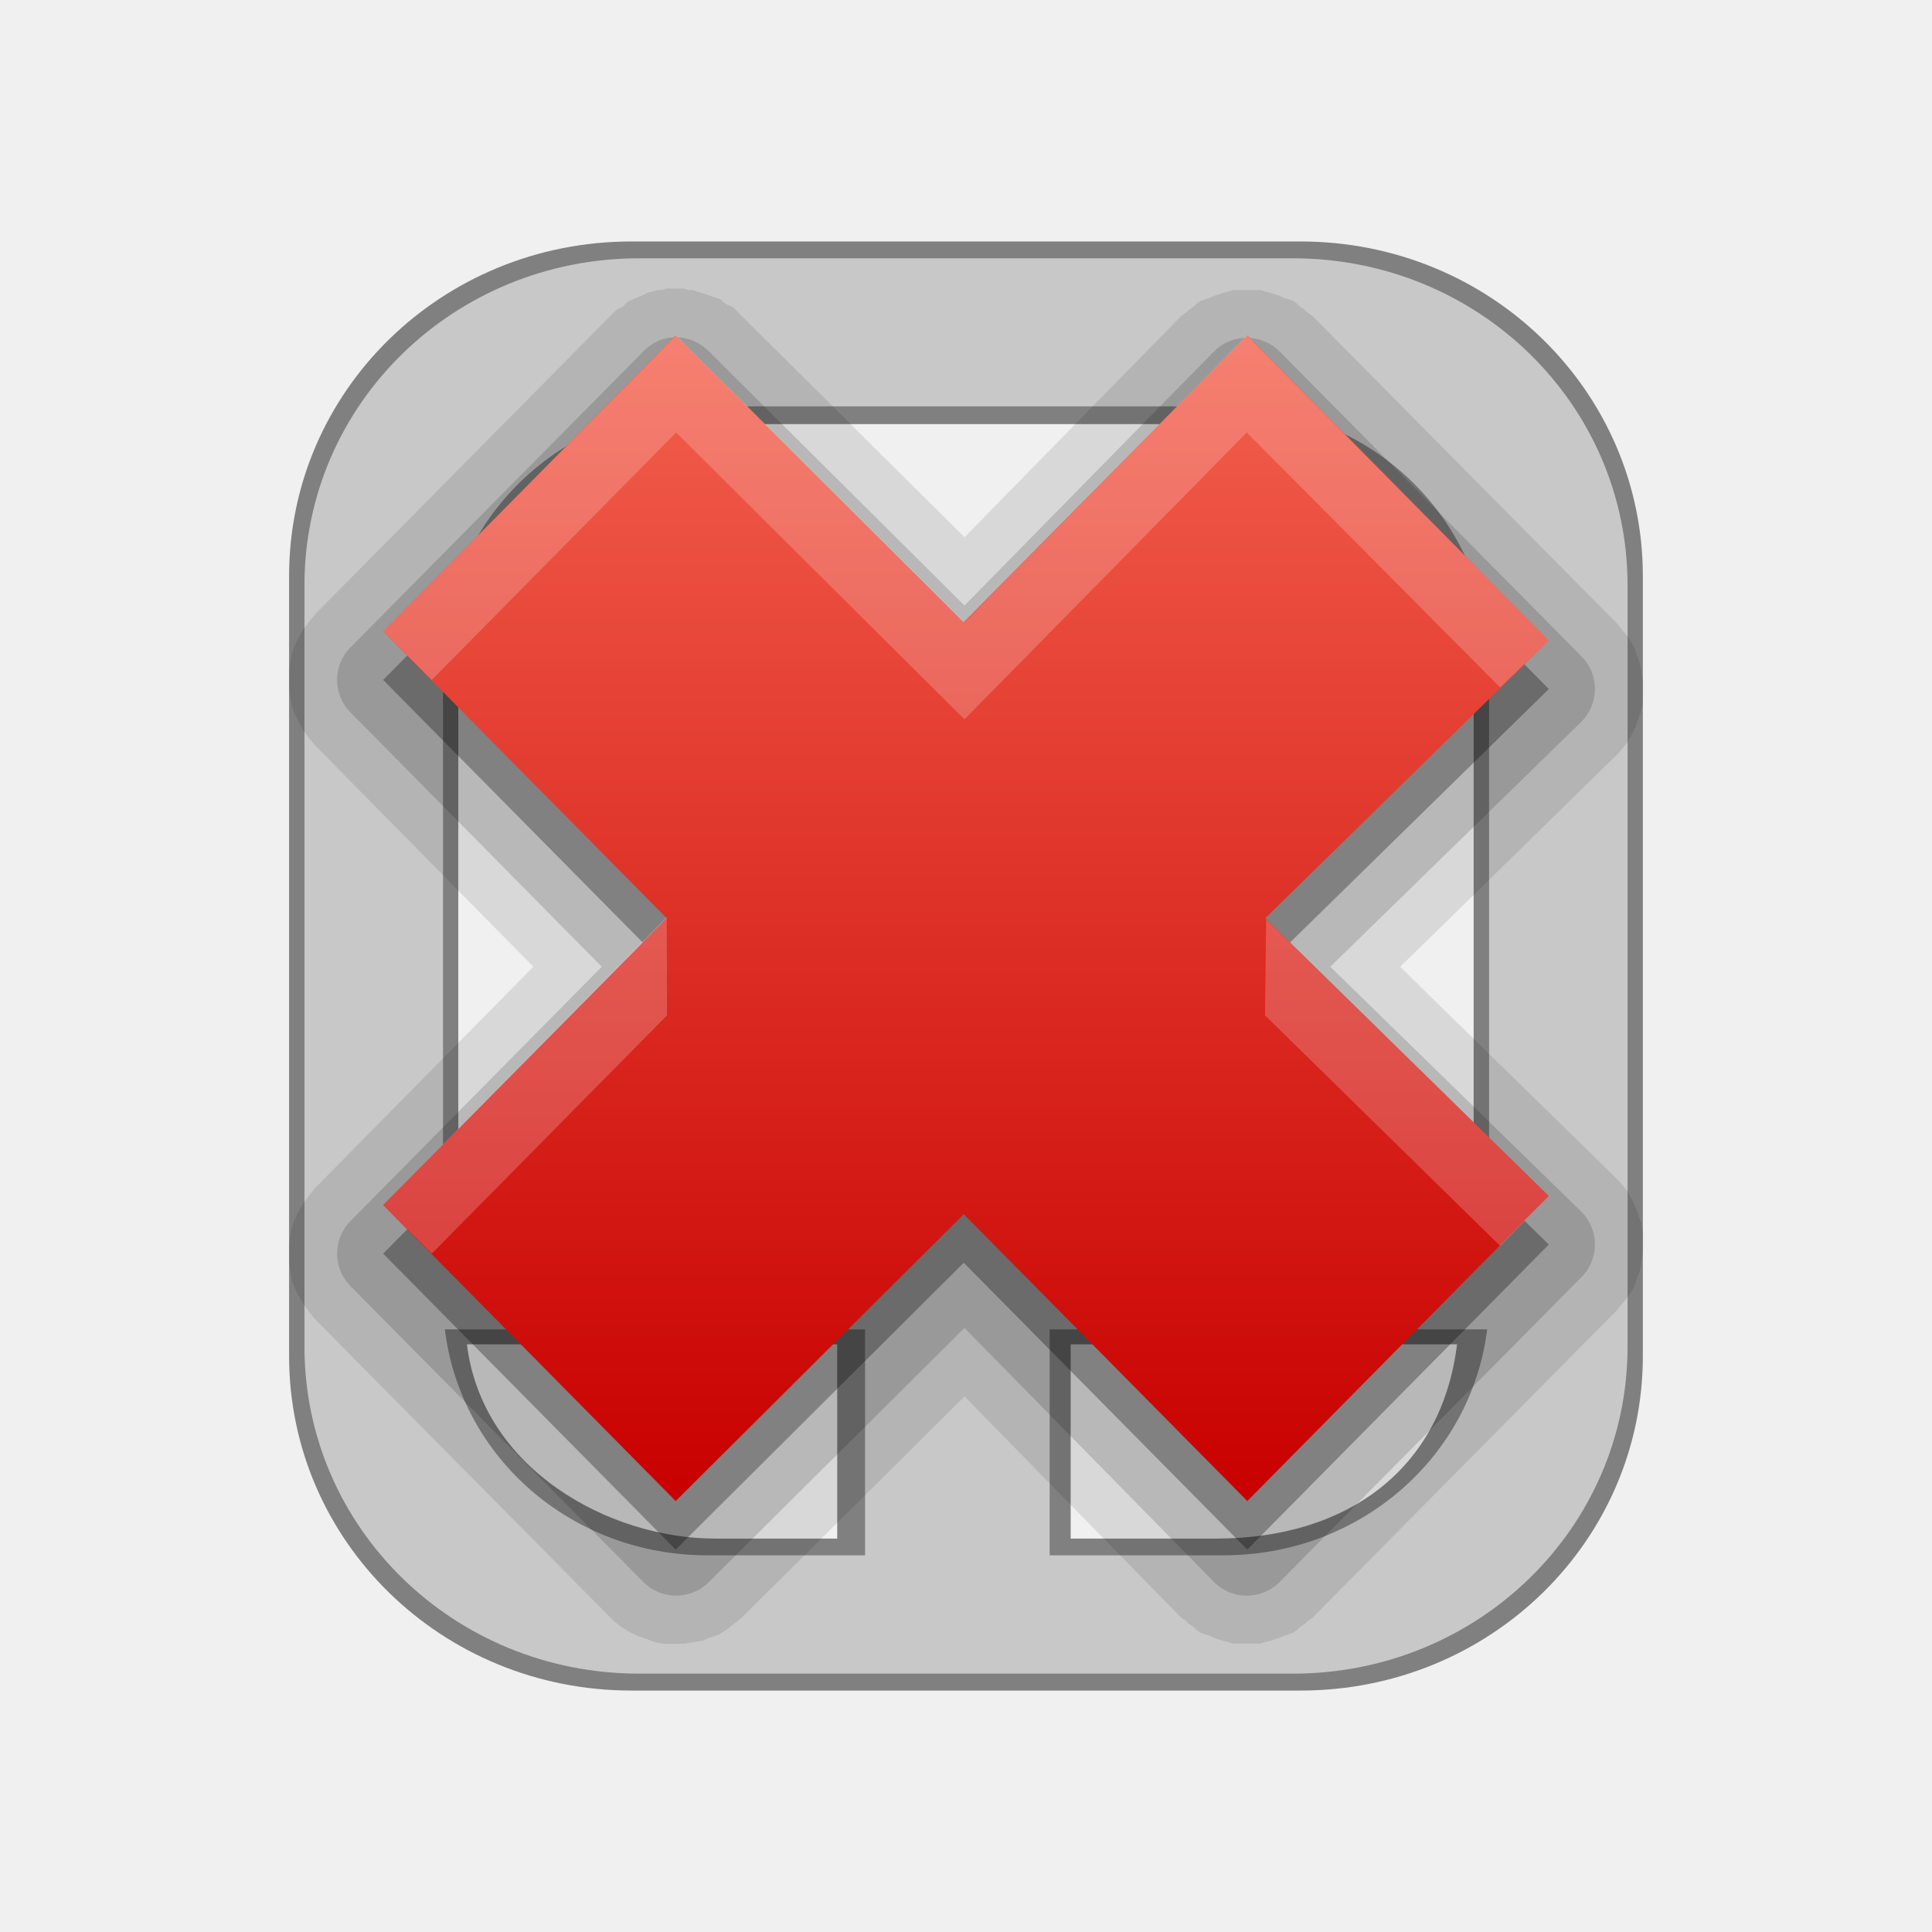
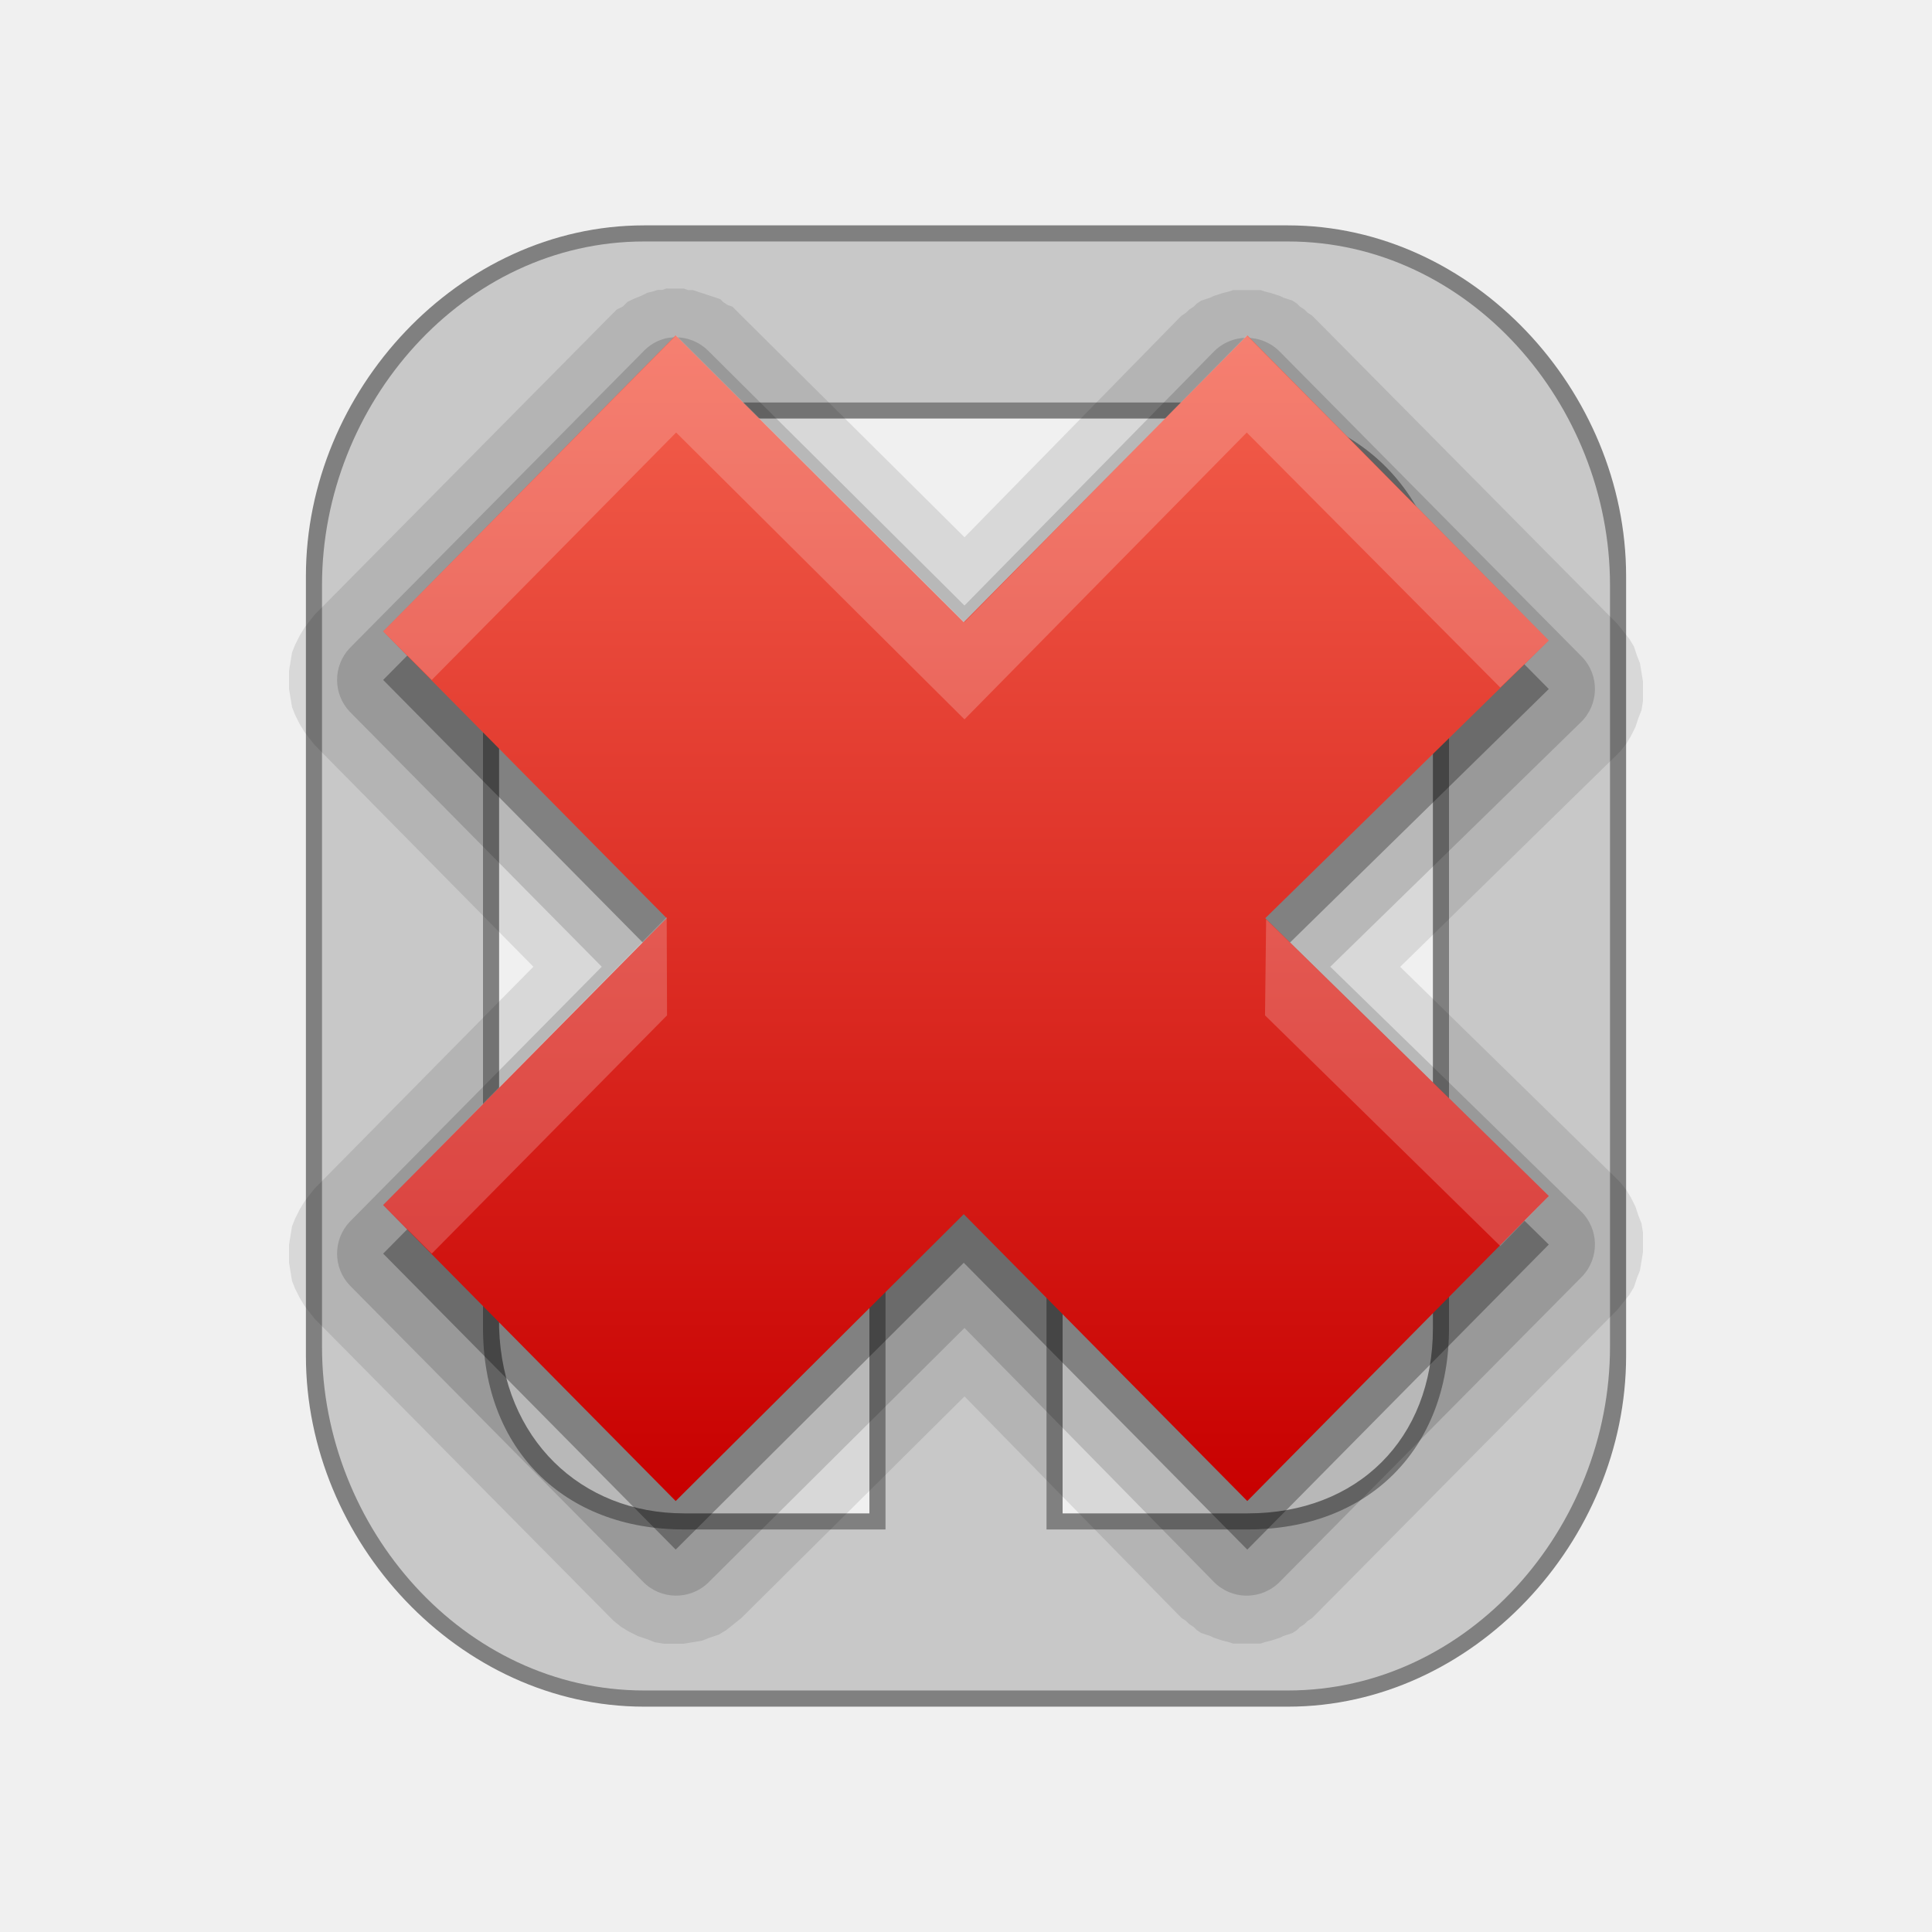
<svg xmlns="http://www.w3.org/2000/svg" xmlns:xlink="http://www.w3.org/1999/xlink" width="24" height="24" id="svg2" version="1.1">
  <defs id="defs4">
    <linearGradient id="linearGradient3813">
      <stop style="stop-color:#787878;stop-opacity:1;" offset="0" id="stop3815" />
      <stop style="stop-color:#787878;stop-opacity:1;" offset="1" id="stop3817" />
    </linearGradient>
    <linearGradient id="linearGradient3975">
      <stop style="stop-color:#ffffff;stop-opacity:1;" offset="0" id="stop3977" />
      <stop style="stop-color:#c8c8c8;stop-opacity:1;" offset="1" id="stop3979" />
    </linearGradient>
    <linearGradient xlink:href="#linearGradient3975-8" id="linearGradient3981-2" x1="7.142" y1="563.793" x2="757.146" y2="563.793" gradientUnits="userSpaceOnUse" />
    <linearGradient id="linearGradient3975-8">
      <stop style="stop-color:#ffffff;stop-opacity:1;" offset="0" id="stop3977-9" />
      <stop style="stop-color:#c8c8c8;stop-opacity:1;" offset="1" id="stop3979-7" />
    </linearGradient>
    <linearGradient xlink:href="#linearGradient3183" id="linearGradient4154" gradientUnits="userSpaceOnUse" gradientTransform="matrix(0,-3,2.96525,0,13.33592,19.00001)" x1="11" y1="11.016" x2="19" y2="11.016" />
    <linearGradient id="linearGradient3183">
      <stop id="stop3185" style="stop-color:#c80000;stop-opacity:1" offset="0" />
      <stop id="stop3187" style="stop-color:#f3604d;stop-opacity:1" offset="1" />
    </linearGradient>
    <linearGradient xlink:href="#linearGradient3183-2" id="linearGradient4154-4" gradientUnits="userSpaceOnUse" gradientTransform="matrix(0,-3,2.96525,0,6.320291,80.99764)" x1="11" y1="11.016" x2="19" y2="11.016" />
    <linearGradient id="linearGradient3183-2">
      <stop id="stop3185-4" style="stop-color:#c80000;stop-opacity:1" offset="0" />
      <stop id="stop3187-9" style="stop-color:#f3604d;stop-opacity:1" offset="1" />
    </linearGradient>
    <linearGradient id="linearGradient3975-6">
      <stop style="stop-color:#ffffff;stop-opacity:1;" offset="0" id="stop3977-5" />
      <stop style="stop-color:#c8c8c8;stop-opacity:1;" offset="1" id="stop3979-6" />
    </linearGradient>
    <linearGradient xlink:href="#linearGradient3183-2-1" id="linearGradient4154-4-7" gradientUnits="userSpaceOnUse" gradientTransform="matrix(0,-3,2.96525,0,6.320291,80.99764)" x1="11" y1="11.016" x2="19" y2="11.016" />
    <linearGradient id="linearGradient3183-2-1">
      <stop id="stop3185-4-3" style="stop-color:#c80000;stop-opacity:1" offset="0" />
      <stop id="stop3187-9-9" style="stop-color:#f3604d;stop-opacity:1" offset="1" />
    </linearGradient>
    <linearGradient id="linearGradient3183-2-1-6">
      <stop id="stop3185-4-3-3" style="stop-color:#c8c8c8;stop-opacity:1;" offset="0" />
      <stop id="stop3187-9-9-9" style="stop-color:#646464;stop-opacity:1;" offset="1" />
    </linearGradient>
    <linearGradient id="linearGradient3183-2-1-8">
      <stop id="stop3185-4-3-8" style="stop-color:#dcdcdc;stop-opacity:1;" offset="0" />
      <stop id="stop3187-9-9-1" style="stop-color:#b4b4b4;stop-opacity:1;" offset="1" />
    </linearGradient>
    <linearGradient xlink:href="#linearGradient3183-2-1-8-3" id="linearGradient5492-6" gradientUnits="userSpaceOnUse" gradientTransform="matrix(0,-4.557107,4.504321,0,344.6231,643.306)" x1="11" y1="11.016" x2="19" y2="11.016" />
    <linearGradient id="linearGradient3183-2-1-8-3">
      <stop id="stop3185-4-3-8-7" style="stop-color:#dcdcdc;stop-opacity:1;" offset="0" />
      <stop id="stop3187-9-9-1-1" style="stop-color:#b4b4b4;stop-opacity:1;" offset="1" />
    </linearGradient>
    <linearGradient xlink:href="#linearGradient3183-2-1-5" id="linearGradient4154-4-7-6" gradientUnits="userSpaceOnUse" gradientTransform="matrix(0,-3,2.96525,0,6.320291,80.99764)" x1="11" y1="11.016" x2="19" y2="11.016" />
    <linearGradient id="linearGradient3183-2-1-5">
      <stop id="stop3185-4-3-5" style="stop-color:#c80000;stop-opacity:1" offset="0" />
      <stop id="stop3187-9-9-92" style="stop-color:#f3604d;stop-opacity:1" offset="1" />
    </linearGradient>
  </defs>
  <g id="layer1" transform="translate(-362.2949,-583.3803)">
-     <path style="fill:#808080;fill-opacity:1;stroke:none" d="m 370.138,586.38 c -2.356,0 -4.252,1.856 -4.252,4.157 l 0,9.687 c 0,2.301 1.896,4.157 4.252,4.157 l 8.313,0 c 2.356,0 4.252,-1.856 4.252,-4.157 l 0,-9.687 c 0,-2.301 -1.896,-4.157 -4.252,-4.157 z m 1.051,2.269 6.223,0 c 1.767,0 3.189,1.38 3.189,3.106 l 0,5.725 -12.613,0 0,-5.725 c 0,-1.726 1.434,-3.106 3.201,-3.106 z m -3.094,11.431 4.6,0 0,2.413 -1.517,0 c -1.324,0 -2.893,-0.868 -3.083,-2.413 z m 7.5,0 4.8,0 c -0.191,1.545 -1.358,2.413 -2.994,2.413 l -1.806,0 z" id="rect6873" />
-     <path style="fill:#c8c8c8;fill-opacity:1;stroke:none" d="m 370.234,586.589 c -2.302,0 -4.157,1.813 -4.157,4.061 l 0,9.46 c 0,2.248 1.854,4.061 4.157,4.061 l 8.122,0 c 2.302,0 4.157,-1.813 4.157,-4.061 l 0,-9.46 c 0,-2.248 -1.854,-4.061 -4.157,-4.061 l -8.122,0 z m 0.86,1.839 6.414,0 c 1.821,0 3.285,1.423 3.285,3.201 l 0,6.127 -12.995,0 0,-6.127 c 0,-1.778 1.476,-3.201 3.297,-3.201 z m -3.273,11.466 5.22,0 0,2.807 -1.959,0 c -1.686,0 -3.066,-1.215 -3.261,-2.807 z m 7.513,0 5.435,0 c -0.197,1.592 -1.587,2.807 -3.273,2.807 l -2.162,0 0,-2.807 z" id="rect6896" />
+     <path style="fill:#808080;fill-opacity:1;stroke:none;stroke-width:1" d="m 370.295,586.18 c -2.297,0 -4.2,2.056 -4.2,4.357 v 9.687 c 0,2.301 1.903,4.357 4.2,4.357 h 8 c 2.298,0 4.2,-2.056 4.2,-4.357 v -9.687 c 0,-2.301 -1.902,-4.357 -4.2,-4.357 z m 1,2.4 h 6 c 1.723,0 2.743,1.075 2.8,2.8 v 5.8 h -11.6 v -5.8 c 0,-1.726 1.077,-2.82 2.8,-2.8 z m -2.8,11.3 v -0.3 h 4.6 v 2.6 h -2.3 c -1.291,0 -2.255,-0.931 -2.3,-2.3 z m 7,-0.3 h 4.6 v 0.3 c 0,1.38 -0.941,2.3 -2.3,2.3 h -2.3 z" id="rect6873" />
+     <path style="fill:#c8c8c8;fill-opacity:1;stroke:none;stroke-width:1" d="m 370.295,586.38 c -2.241,0 -4,2.022 -4,4.27 v 9.46 c 0,2.248 1.759,4.27 4,4.27 h 8 c 2.241,0 4,-2.022 4,-4.27 v -9.46 c 0,-2.248 -1.759,-4.27 -4,-4.27 z m 1,2 h 6 c 1.772,0 3,1 3,3 v 6 h -12 v -6 c 0,-2 1.228,-3 3,-3 z m -3,11.5 v -0.5 h 5 v 3 h -2.5 c -1.5,0 -2.5,-1 -2.5,-2.5 z m 7,-0.5 h 5 v 0.5 c 0,1.5 -1,2.5 -2.5,2.5 h -2.5 z" id="rect6896" />
    <g transform="matrix(0.6033362,0,0,0.6033362,350.7742,573.0678)" style="display:inline" id="g4290">
      <g id="g4281">
        <path d="m 32.828,23.029 c 7e-4,-8.4e-5 -0.094,0.031 -0.094,0.031 7e-4,-1.2e-4 -0.094,1.55e-4 -0.094,0 7e-4,-1.55e-4 -0.094,0.031 -0.094,0.031 10e-4,-2.62e-4 -0.126,0.032 -0.125,0.031 10e-4,-3.35e-4 -0.126,0.063 -0.125,0.062 10e-4,-4.08e-4 -0.157,0.063 -0.156,0.062 9.5e-4,-4.78e-4 -0.126,0.063 -0.125,0.062 9e-4,-5.45e-4 -0.095,0.094 -0.094,0.094 8.5e-4,-6.1e-4 -0.126,0.063 -0.125,0.062 8e-4,-6.71e-4 -0.095,0.094 -0.094,0.094 6e-4,-5.45e-4 -0.066,0.065 -0.094,0.094 -0.009,0.009 -0.031,0.031 -0.031,0.031 l -6,6.062 c 9.55e-4,-0.001 -0.126,0.157 -0.125,0.156 8.55e-4,-0.001 -0.095,0.126 -0.094,0.125 7.45e-4,-0.001 -0.094,0.157 -0.094,0.156 6.3e-4,-0.001 -0.094,0.189 -0.094,0.188 5.15e-4,-0.001 -0.063,0.158 -0.062,0.156 3.89e-4,-0.001 -0.032,0.189 -0.031,0.188 2.61e-4,-0.001 -0.031,0.189 -0.031,0.188 1.31e-4,-0.001 0,0.189 0,0.188 0,-0.001 1.31e-4,0.189 0,0.188 -1.31e-4,-0.001 0.032,0.189 0.031,0.188 -2.61e-4,-0.001 0.032,0.189 0.031,0.188 -3.89e-4,-0.001 0.063,0.158 0.062,0.156 -5.15e-4,-0.001 0.094,0.189 0.094,0.188 -6.3e-4,-0.001 0.095,0.157 0.094,0.156 -7.45e-4,-0.001 0.095,0.126 0.094,0.125 -8.55e-4,-0.001 0.126,0.157 0.125,0.156 l 4.5,4.562 -4.5,4.562 c 9.55e-4,-0.001 -0.126,0.157 -0.125,0.156 8.55e-4,-0.001 -0.095,0.126 -0.094,0.125 7.45e-4,-0.001 -0.094,0.157 -0.094,0.156 6.3e-4,-0.001 -0.094,0.189 -0.094,0.188 5.15e-4,-0.001 -0.063,0.158 -0.062,0.156 3.89e-4,-0.001 -0.032,0.189 -0.031,0.188 2.61e-4,-0.001 -0.031,0.189 -0.031,0.188 1.31e-4,-0.001 0,0.189 0,0.188 0,-0.001 1.31e-4,0.189 0,0.188 -1.31e-4,-0.001 0.032,0.189 0.031,0.188 -2.61e-4,-0.001 0.032,0.189 0.031,0.188 -3.89e-4,-0.001 0.063,0.158 0.062,0.156 -5.15e-4,-0.001 0.094,0.189 0.094,0.188 -6.3e-4,-0.001 0.095,0.157 0.094,0.156 -7.45e-4,-0.001 0.095,0.126 0.094,0.125 -8.55e-4,-0.001 0.126,0.157 0.125,0.156 l 6.031,6.094 c -0.001,-0.001 0.126,0.126 0.125,0.125 -0.001,-9.5e-4 0.157,0.126 0.156,0.125 -0.001,-8e-4 0.157,0.094 0.156,0.094 -0.001,-7e-4 0.189,0.094 0.188,0.094 -0.001,-5.5e-4 0.189,0.063 0.188,0.062 -0.001,-4.44e-4 0.158,0.063 0.156,0.062 -0.001,-3.1e-4 0.189,0.031 0.188,0.031 -0.001,-1.72e-4 0.22,3.3e-5 0.219,0 -0.001,-3.3e-5 0.189,-1.06e-4 0.188,0 -0.001,1.06e-4 0.189,-0.031 0.188,-0.031 -0.001,2.45e-4 0.189,-0.032 0.188,-0.031 -0.001,3.81e-4 0.158,-0.063 0.156,-0.062 -0.001,5e-4 0.189,-0.063 0.188,-0.062 -0.001,6.5e-4 0.157,-0.095 0.156,-0.094 -0.001,7.5e-4 0.157,-0.126 0.156,-0.125 -0.001,9e-4 0.157,-0.126 0.156,-0.125 l 4.594,-4.562 4.406,4.5 c -5e-4,-5.5e-4 0.063,0.063 0.062,0.062 -5.5e-4,-5e-4 0.094,0.063 0.094,0.062 -5.5e-4,-4.76e-4 0.063,0.063 0.062,0.062 -6e-4,-4.47e-4 0.094,0.063 0.094,0.062 -6e-4,-4.17e-4 0.063,0.063 0.062,0.062 -6e-4,-3.86e-4 0.094,0.063 0.094,0.062 -6.5e-4,-3.54e-4 0.094,0.032 0.094,0.031 -6.5e-4,-3.21e-4 0.094,0.032 0.094,0.031 -7e-4,-2.88e-4 0.063,0.032 0.062,0.031 -7e-4,-2.53e-4 0.094,0.031 0.094,0.031 -7e-4,-2.18e-4 0.094,0.031 0.094,0.031 -7e-4,-1.83e-4 0.126,0.031 0.125,0.031 -7e-4,-1.47e-4 0.094,0.031 0.094,0.031 -7.5e-4,-1.1e-4 0.094,7.4e-5 0.094,0 -7.5e-4,-7.4e-5 0.094,3.7e-5 0.094,0 -7.5e-4,-3.7e-5 0.094,0 0.094,0 -7.5e-4,0 0.094,-3.7e-5 0.094,0 -7.5e-4,3.7e-5 0.094,-7.4e-5 0.094,0 -7.5e-4,7.4e-5 0.094,-1.1e-4 0.094,0 -7.5e-4,1.1e-4 0.094,-0.031 0.094,-0.031 -7e-4,1.47e-4 0.126,-0.031 0.125,-0.031 -7e-4,1.83e-4 0.094,-0.031 0.094,-0.031 -7e-4,2.18e-4 0.094,-0.032 0.094,-0.031 -7e-4,2.53e-4 0.063,-0.032 0.062,-0.031 -7e-4,2.88e-4 0.094,-0.032 0.094,-0.031 -6.5e-4,3.21e-4 0.094,-0.032 0.094,-0.031 -6.5e-4,3.54e-4 0.094,-0.063 0.094,-0.062 -6e-4,3.86e-4 0.063,-0.063 0.062,-0.062 -6e-4,4.17e-4 0.094,-0.063 0.094,-0.062 -6e-4,4.47e-4 0.063,-0.063 0.062,-0.062 -5.5e-4,4.76e-4 0.094,-0.063 0.094,-0.062 -5.5e-4,5e-4 0.063,-0.063 0.062,-0.062 l 6.219,-6.281 c -10e-4,10e-4 0.126,-0.157 0.125,-0.156 -9e-4,0.001 0.126,-0.157 0.125,-0.156 -7.5e-4,0.001 0.094,-0.158 0.094,-0.156 -6.5e-4,0.001 0.063,-0.189 0.062,-0.188 -5e-4,0.001 0.063,-0.158 0.062,-0.156 -3.81e-4,0.001 0.032,-0.189 0.031,-0.188 -2.45e-4,0.001 0.031,-0.189 0.031,-0.188 -1.06e-4,0.001 -3.3e-5,-0.189 0,-0.188 3.3e-5,0.001 -1.72e-4,-0.22 0,-0.219 1.72e-4,0.001 -0.032,-0.189 -0.031,-0.188 3.1e-4,0.001 -0.063,-0.158 -0.062,-0.156 4.44e-4,0.001 -0.063,-0.189 -0.062,-0.188 5.5e-4,0.001 -0.094,-0.189 -0.094,-0.188 7e-4,0.001 -0.095,-0.157 -0.094,-0.156 8e-4,0.001 -0.126,-0.157 -0.125,-0.156 9.5e-4,0.001 -0.126,-0.126 -0.125,-0.125 l -4.406,-4.312 4.406,-4.312 c -10e-4,10e-4 0.126,-0.126 0.125,-0.125 -9.5e-4,0.001 0.126,-0.157 0.125,-0.156 -8e-4,0.001 0.094,-0.157 0.094,-0.156 -7e-4,0.001 0.094,-0.189 0.094,-0.188 -5.5e-4,0.001 0.063,-0.189 0.062,-0.188 -4.44e-4,0.001 0.063,-0.158 0.062,-0.156 -3.1e-4,0.001 0.031,-0.189 0.031,-0.188 -1.72e-4,0.001 3.3e-5,-0.22 0,-0.219 -3.3e-5,0.001 -1.06e-4,-0.189 0,-0.188 1.06e-4,0.001 -0.032,-0.189 -0.031,-0.188 2.45e-4,0.001 -0.032,-0.189 -0.031,-0.188 3.81e-4,0.001 -0.063,-0.158 -0.062,-0.156 5e-4,0.001 -0.063,-0.189 -0.062,-0.188 6.5e-4,0.001 -0.095,-0.157 -0.094,-0.156 7.5e-4,0.001 -0.126,-0.157 -0.125,-0.156 9e-4,0.001 -0.126,-0.157 -0.125,-0.156 l -6.219,-6.281 c 5e-4,5.3e-4 -0.063,-0.063 -0.062,-0.062 5.5e-4,5.05e-4 -0.094,-0.063 -0.094,-0.062 5.5e-4,4.76e-4 -0.063,-0.063 -0.062,-0.062 6e-4,4.47e-4 -0.094,-0.063 -0.094,-0.062 6e-4,4.17e-4 -0.063,-0.063 -0.062,-0.062 6e-4,3.86e-4 -0.094,-0.063 -0.094,-0.062 6.5e-4,3.54e-4 -0.094,-0.032 -0.094,-0.031 6.5e-4,3.21e-4 -0.094,-0.032 -0.094,-0.031 6.5e-4,2.88e-4 -0.063,-0.032 -0.062,-0.031 7e-4,2.53e-4 -0.094,-0.031 -0.094,-0.031 7e-4,2.18e-4 -0.094,-0.031 -0.094,-0.031 7e-4,1.83e-4 -0.126,-0.031 -0.125,-0.031 7e-4,1.47e-4 -0.094,-0.031 -0.094,-0.031 7e-4,1.1e-4 -0.094,-7.4e-5 -0.094,0 7.5e-4,7.4e-5 -0.094,-3.7e-5 -0.094,0 7.5e-4,3.7e-5 -0.094,0 -0.094,0 7.5e-4,0 -0.094,3.7e-5 -0.094,0 7.5e-4,-3.7e-5 -0.094,7.4e-5 -0.094,0 7.5e-4,-7.4e-5 -0.094,1.1e-4 -0.094,0 7e-4,-1.1e-4 -0.094,0.031 -0.094,0.031 7e-4,-1.47e-4 -0.126,0.031 -0.125,0.031 7e-4,-1.83e-4 -0.094,0.031 -0.094,0.031 7e-4,-2.18e-4 -0.094,0.032 -0.094,0.031 7e-4,-2.53e-4 -0.063,0.032 -0.062,0.031 6.5e-4,-2.88e-4 -0.094,0.032 -0.094,0.031 6.5e-4,-3.21e-4 -0.094,0.032 -0.094,0.031 6.5e-4,-3.54e-4 -0.094,0.063 -0.094,0.062 6e-4,-3.86e-4 -0.063,0.063 -0.062,0.062 6e-4,-4.17e-4 -0.094,0.063 -0.094,0.062 6e-4,-4.47e-4 -0.063,0.063 -0.062,0.062 5.5e-4,-4.76e-4 -0.094,0.063 -0.094,0.062 5.5e-4,-5.05e-4 -0.063,0.063 -0.062,0.062 l -4.406,4.5 -4.562,-4.531 c 1.71e-4,1.72e-4 -0.021,-0.021 -0.031,-0.031 -0.021,-0.02 -0.063,-0.063 -0.062,-0.062 5.5e-4,4.91e-4 -0.063,-0.063 -0.062,-0.062 5.5e-4,4.63e-4 -0.063,-0.063 -0.062,-0.062 6e-4,4.35e-4 -0.094,-0.032 -0.094,-0.031 6e-4,4.05e-4 -0.094,-0.063 -0.094,-0.062 6.5e-4,3.74e-4 -0.063,-0.063 -0.062,-0.062 6.5e-4,3.42e-4 -0.094,-0.032 -0.094,-0.031 6.5e-4,3.09e-4 -0.094,-0.032 -0.094,-0.031 7e-4,2.76e-4 -0.094,-0.031 -0.094,-0.031 7e-4,2.42e-4 -0.094,-0.031 -0.094,-0.031 7e-4,2.07e-4 -0.094,-0.031 -0.094,-0.031 7e-4,1.72e-4 -0.094,-0.031 -0.094,-0.031 7e-4,1.36e-4 -0.094,-10e-5 -0.094,0 7e-4,10e-5 -0.094,-0.031 -0.094,-0.031 7.5e-4,6.4e-5 -0.094,-2.8e-5 -0.094,0 7.5e-4,2.8e-5 -0.094,9e-6 -0.094,0 a 0.997,0.997 0 0 0 -0.062,0 c 7.5e-4,-4.7e-5 -0.094,8.4e-5 -0.094,0 z" id="path3761-2" style="opacity:0.1;fill:#000000;fill-opacity:1;fill-rule:evenodd;stroke:none;display:inline" />
        <path d="m 32.797,24.06 a 0.953,0.953 0 0 0 -0.469,0.281 l -6.031,6.094 a 0.953,0.953 0 0 0 0,1.312 l 5.188,5.25 -5.188,5.25 a 0.953,0.953 0 0 0 0,1.312 l 6.031,6.094 a 0.953,0.953 0 0 0 1.344,0.031 l 5.281,-5.25 5.125,5.219 a 0.953,0.953 0 0 0 1.375,0 l 6.219,-6.281 a 0.953,0.953 0 0 0 -0.031,-1.344 l -5.156,-5.031 5.156,-5.031 a 0.953,0.953 0 0 0 0.031,-1.344 l -6.219,-6.281 a 0.953,0.953 0 0 0 -1.375,0 l -5.125,5.219 -5.281,-5.25 a 0.953,0.953 0 0 0 -0.875,-0.25 z" id="path3757-3" style="opacity:0.15;fill:#000000;fill-opacity:1;fill-rule:evenodd;stroke:none;display:inline" />
        <path d="m 26.984,42.904 6.023,6.094 5.931,-5.906 5.838,5.906 6.208,-6.281 -5.838,-5.719 5.838,-5.719 -6.208,-6.281 -5.838,5.906 -5.931,-5.906 -6.023,6.094 5.838,5.906 -5.838,5.906 z" id="path3751-1" style="opacity:0.3;fill:#000000;fill-opacity:1;fill-rule:evenodd;stroke:none;display:inline" />
        <path d="m 26.984,41.904 6.023,6.094 5.931,-5.906 5.838,5.906 6.208,-6.281 -5.838,-5.719 5.838,-5.719 -6.208,-6.281 -5.838,5.906 -5.931,-5.906 -6.023,6.094 5.838,5.906 -5.838,5.906 z" id="path7165-5" style="fill:url(#linearGradient4154-4-7-6);fill-opacity:1;fill-rule:evenodd;stroke:none;display:inline" />
        <path d="m 33.016,23.998 -6.031,6.094 1,1 5.031,-5.094 5.937,5.906 5.812,-5.906 5.219,5.25 1,-0.969 -6.219,-6.281 -5.812,5.906 -5.937,-5.906 z m -0.195,11.976 -5.836,5.93 1,1 4.844,-4.906 -0.007,-2.024 z m 12.343,0.047 -0.023,1.977 4.844,4.75 1,-1.031 -5.821,-5.696 z" id="path2970-7" style="opacity:0.2;fill:#ffffff;fill-opacity:1;fill-rule:evenodd;stroke:none;display:inline" />
      </g>
    </g>
  </g>
</svg>
